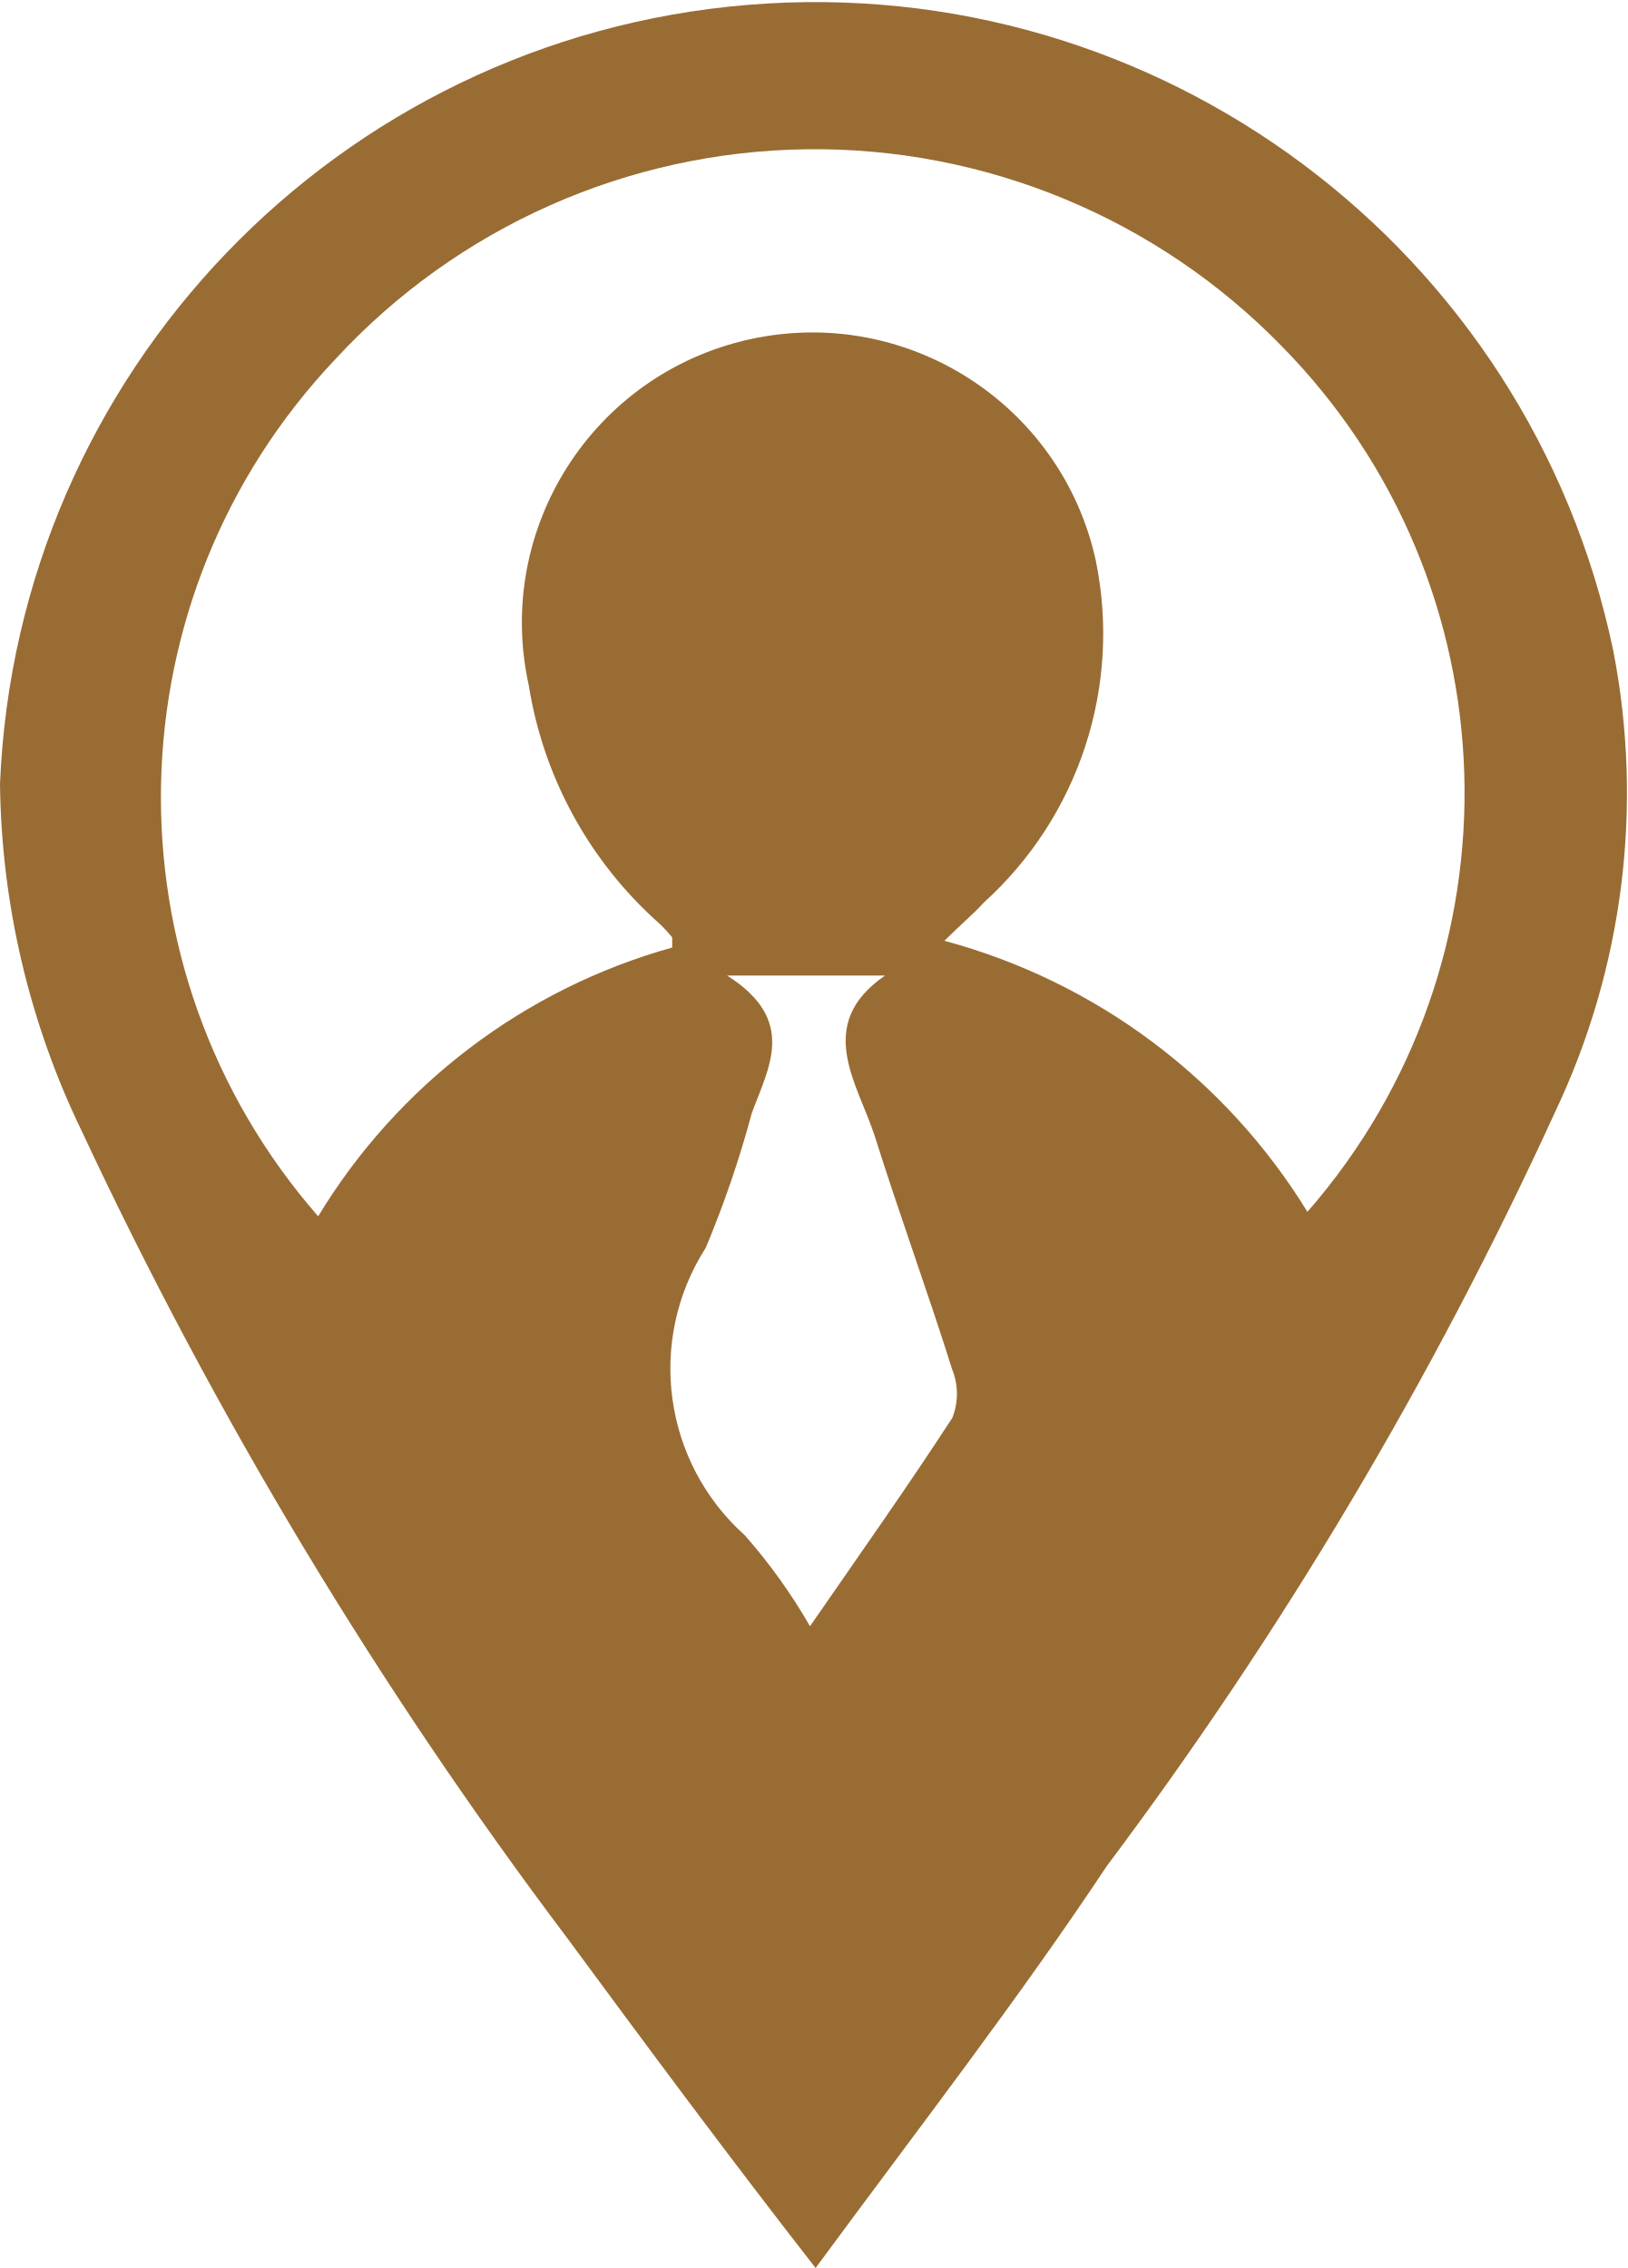
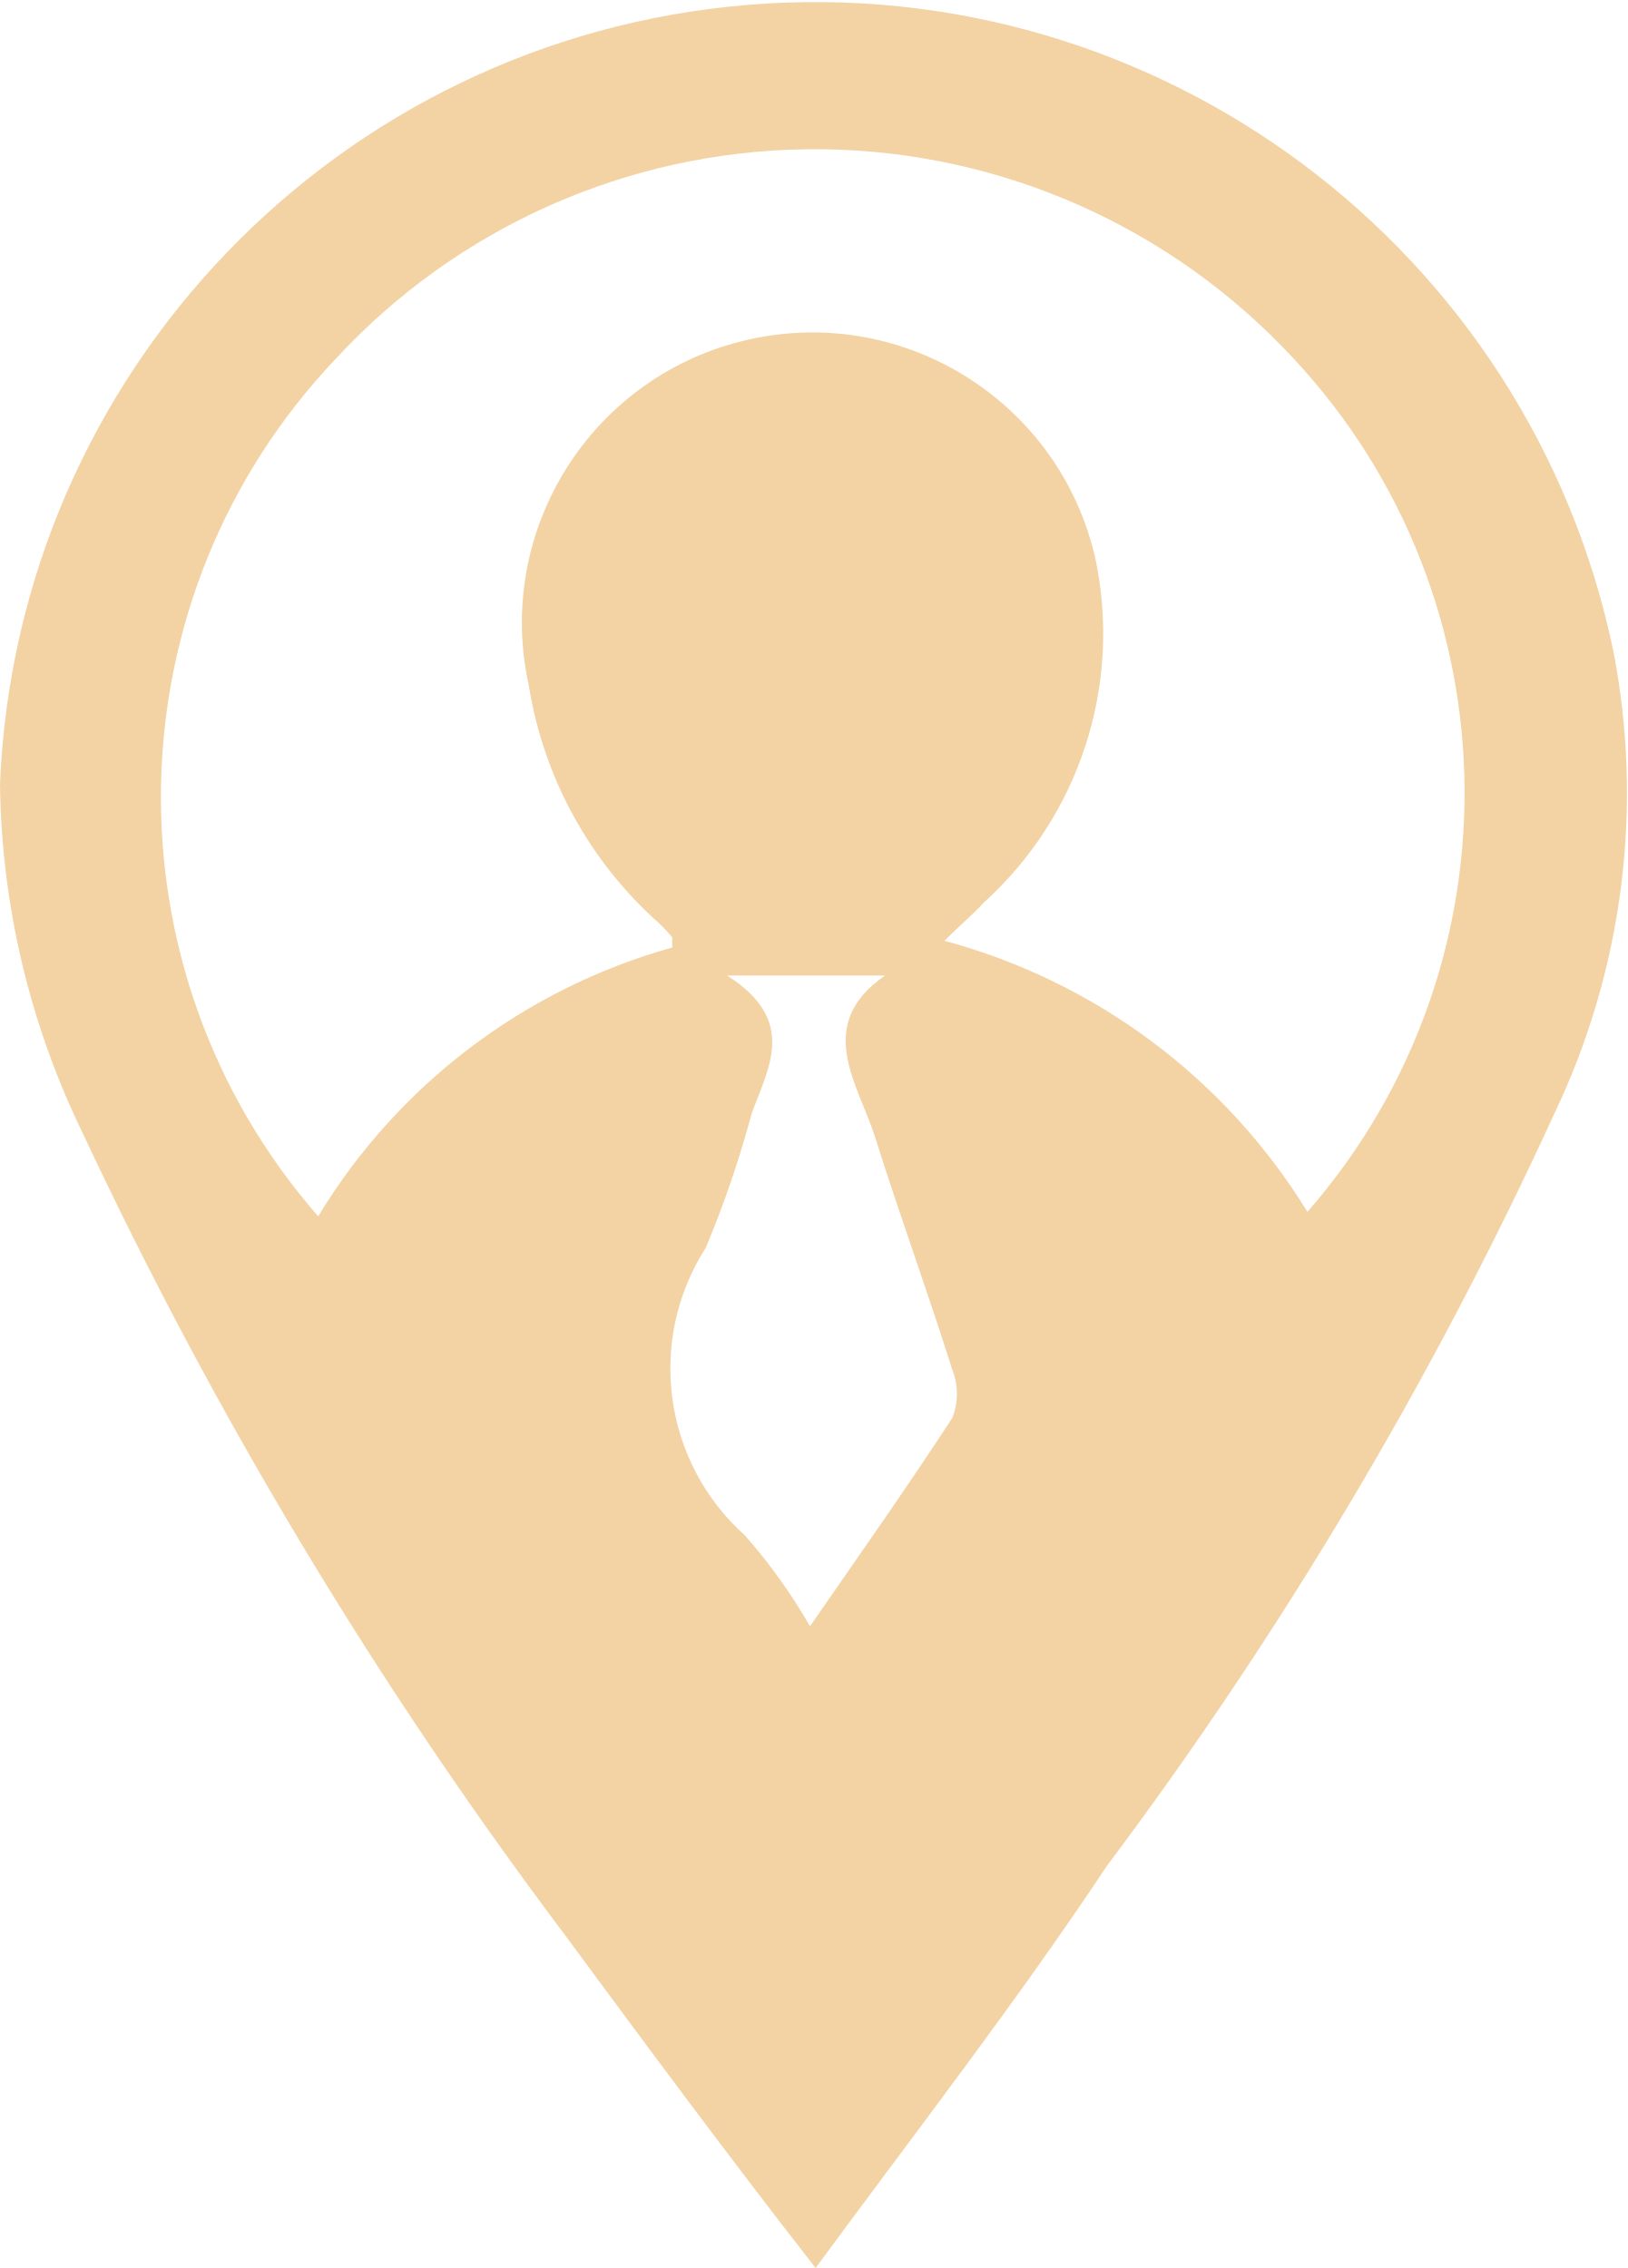
<svg xmlns="http://www.w3.org/2000/svg" viewBox="0 0 14.53 20.25">
  <defs>
-     <style>.cls-1{fill:#996c33;}</style>
+     <style>.cls-1{fill:#f3d3a4;}</style>
  </defs>
  <g id="line">
    <path class="cls-1" d="M7.28,20.25c-.78-1-1.52-2-2.22-2.95A40.46,40.46,0,0,1,.73,10.1,7.32,7.32,0,0,1,0,7,7.28,7.28,0,0,1,14.4,5.81a6.65,6.65,0,0,1-.52,4.12,36.68,36.68,0,0,1-4,6.73C9.09,17.85,8.2,19,7.28,20.25ZM6,8.46V8.37a1.31,1.31,0,0,0-.11-.12A3.6,3.6,0,0,1,4.72,6.12,2.59,2.59,0,0,1,9.78,5a3.24,3.24,0,0,1-1,3.06c-.09.1-.2.19-.35.34a5.47,5.47,0,0,1,3.24,2.42,5.69,5.69,0,0,0-.23-7.73A5.82,5.82,0,0,0,3,3.2a5.69,5.69,0,0,0-.16,7.66A5.39,5.39,0,0,1,6,8.46Zm.49.25c.63.4.37.82.22,1.23a9.41,9.41,0,0,1-.41,1.2,2,2,0,0,0,.35,2.57,5,5,0,0,1,.58.81c.47-.68.88-1.26,1.27-1.86a.58.58,0,0,0,0-.43c-.22-.7-.47-1.38-.69-2.08-.15-.47-.55-1,.09-1.44Z" />
  </g>
</svg>
